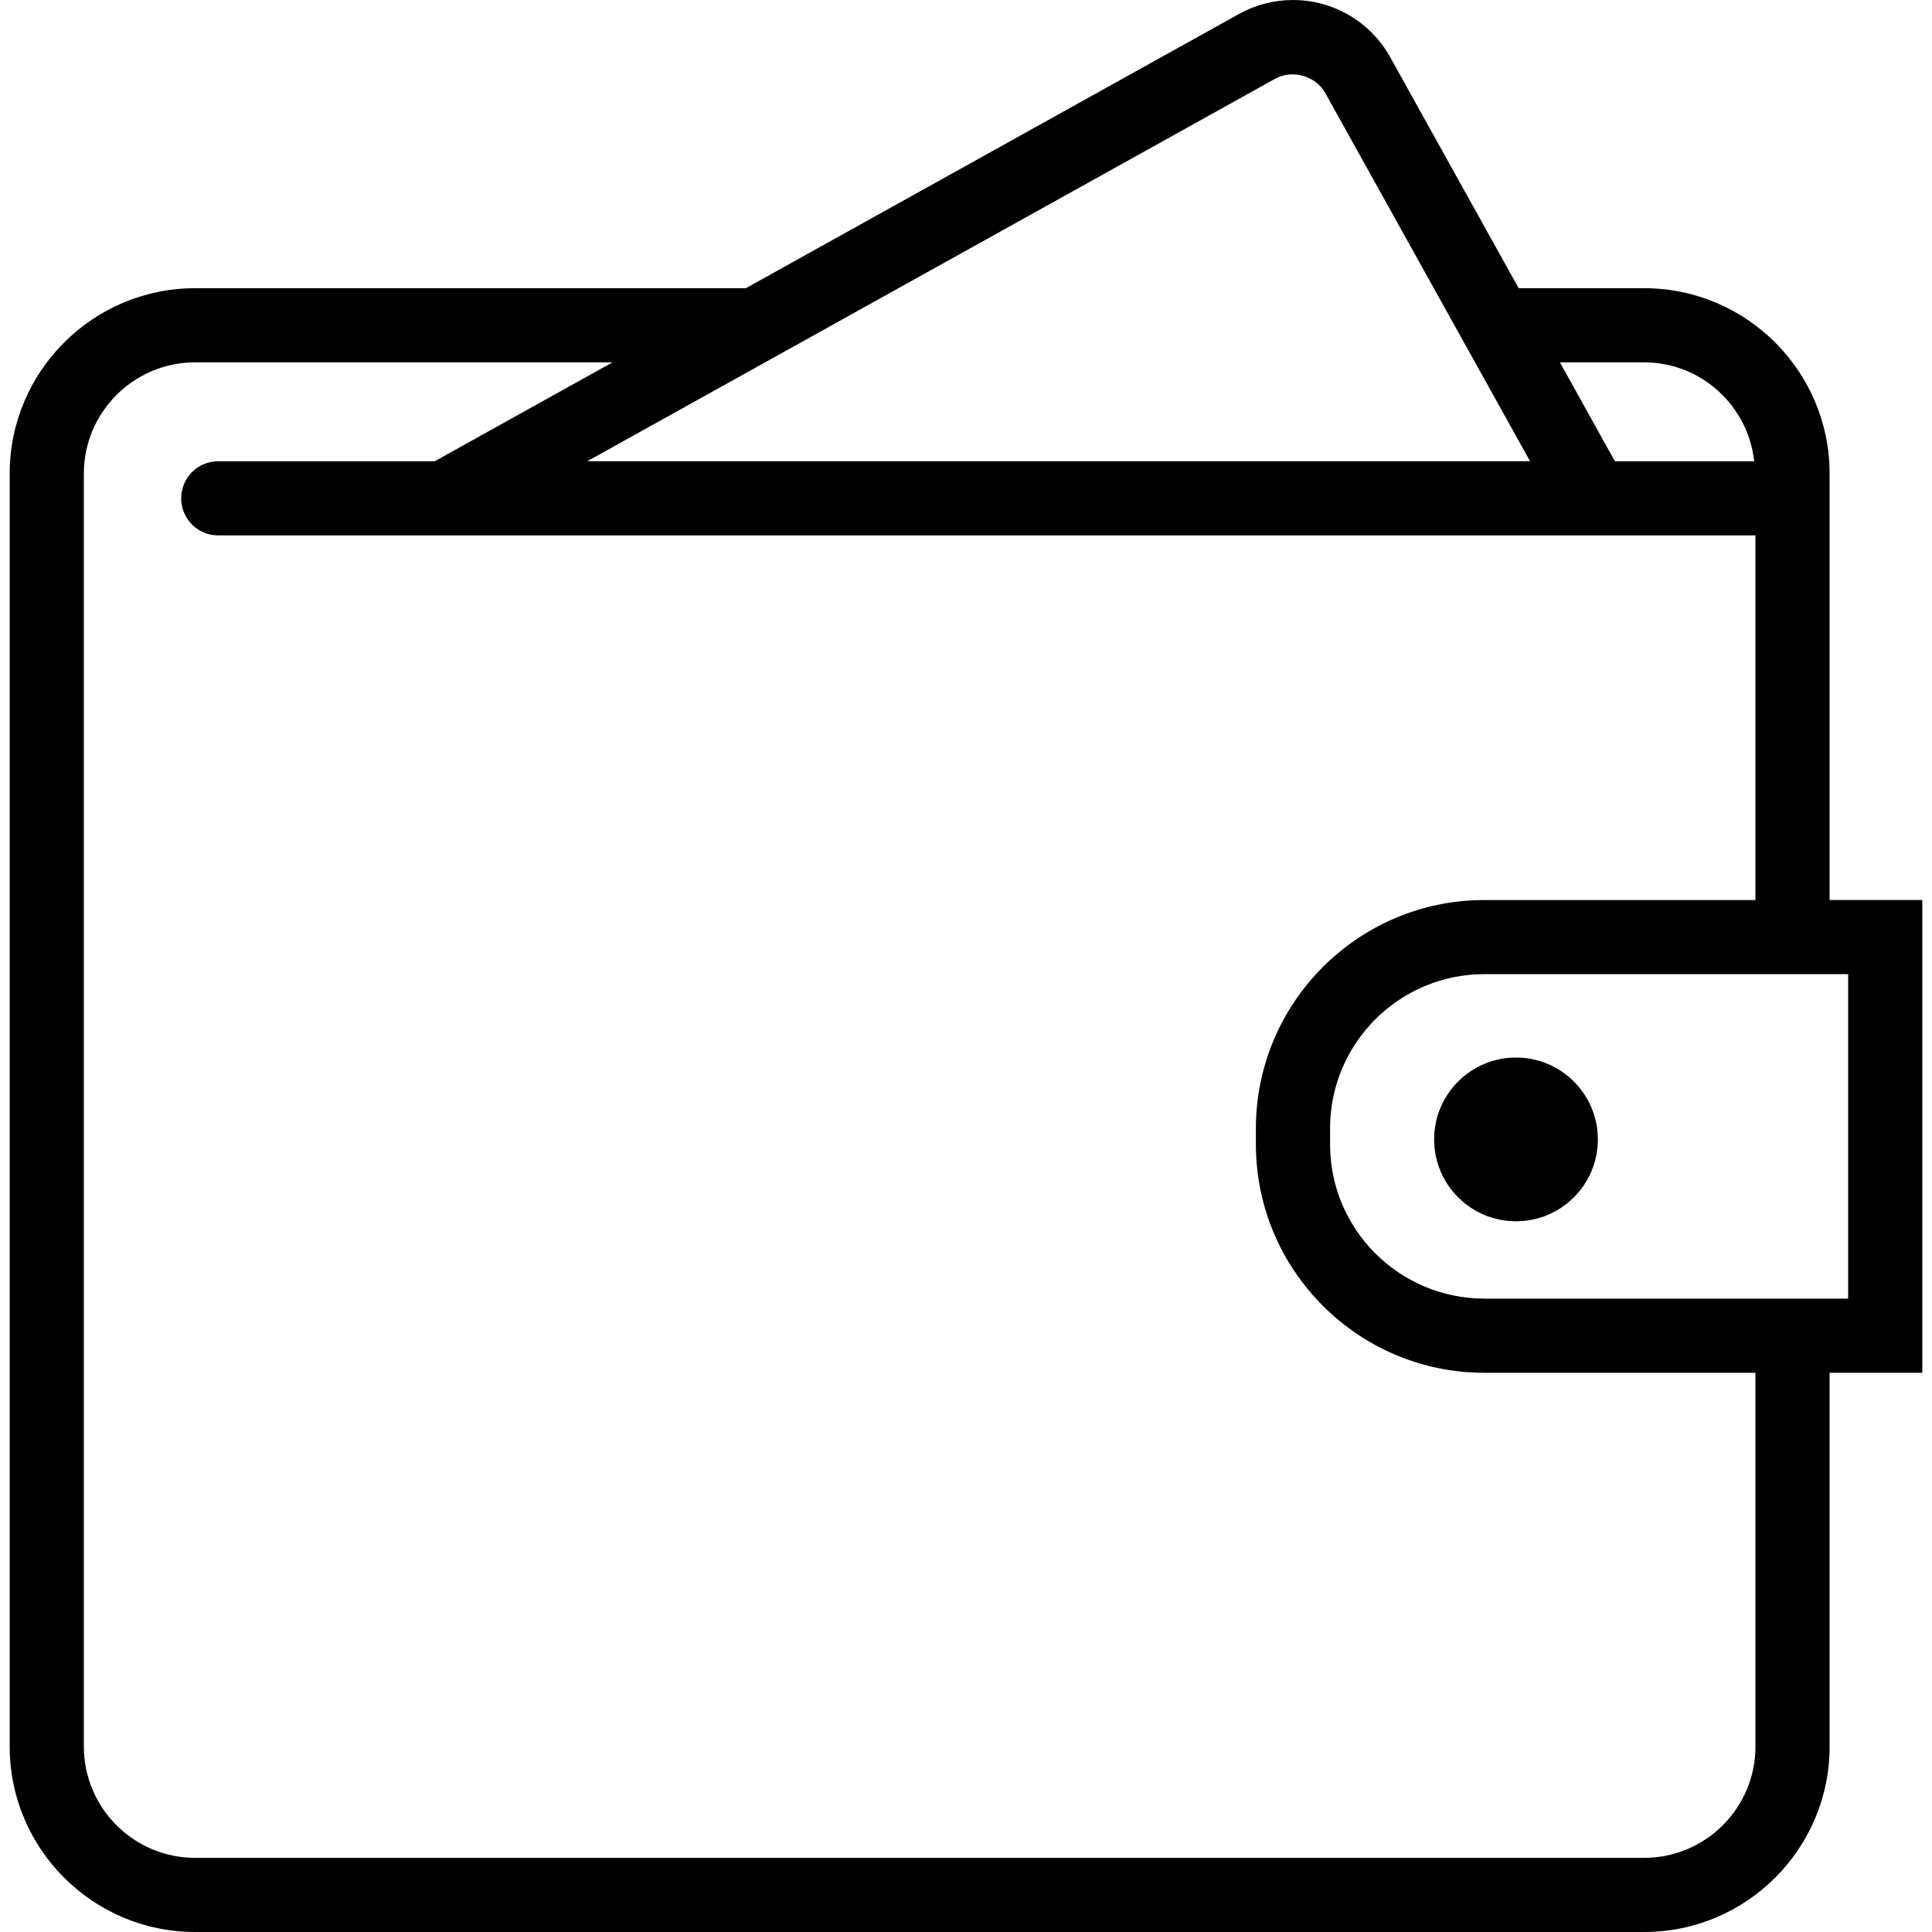
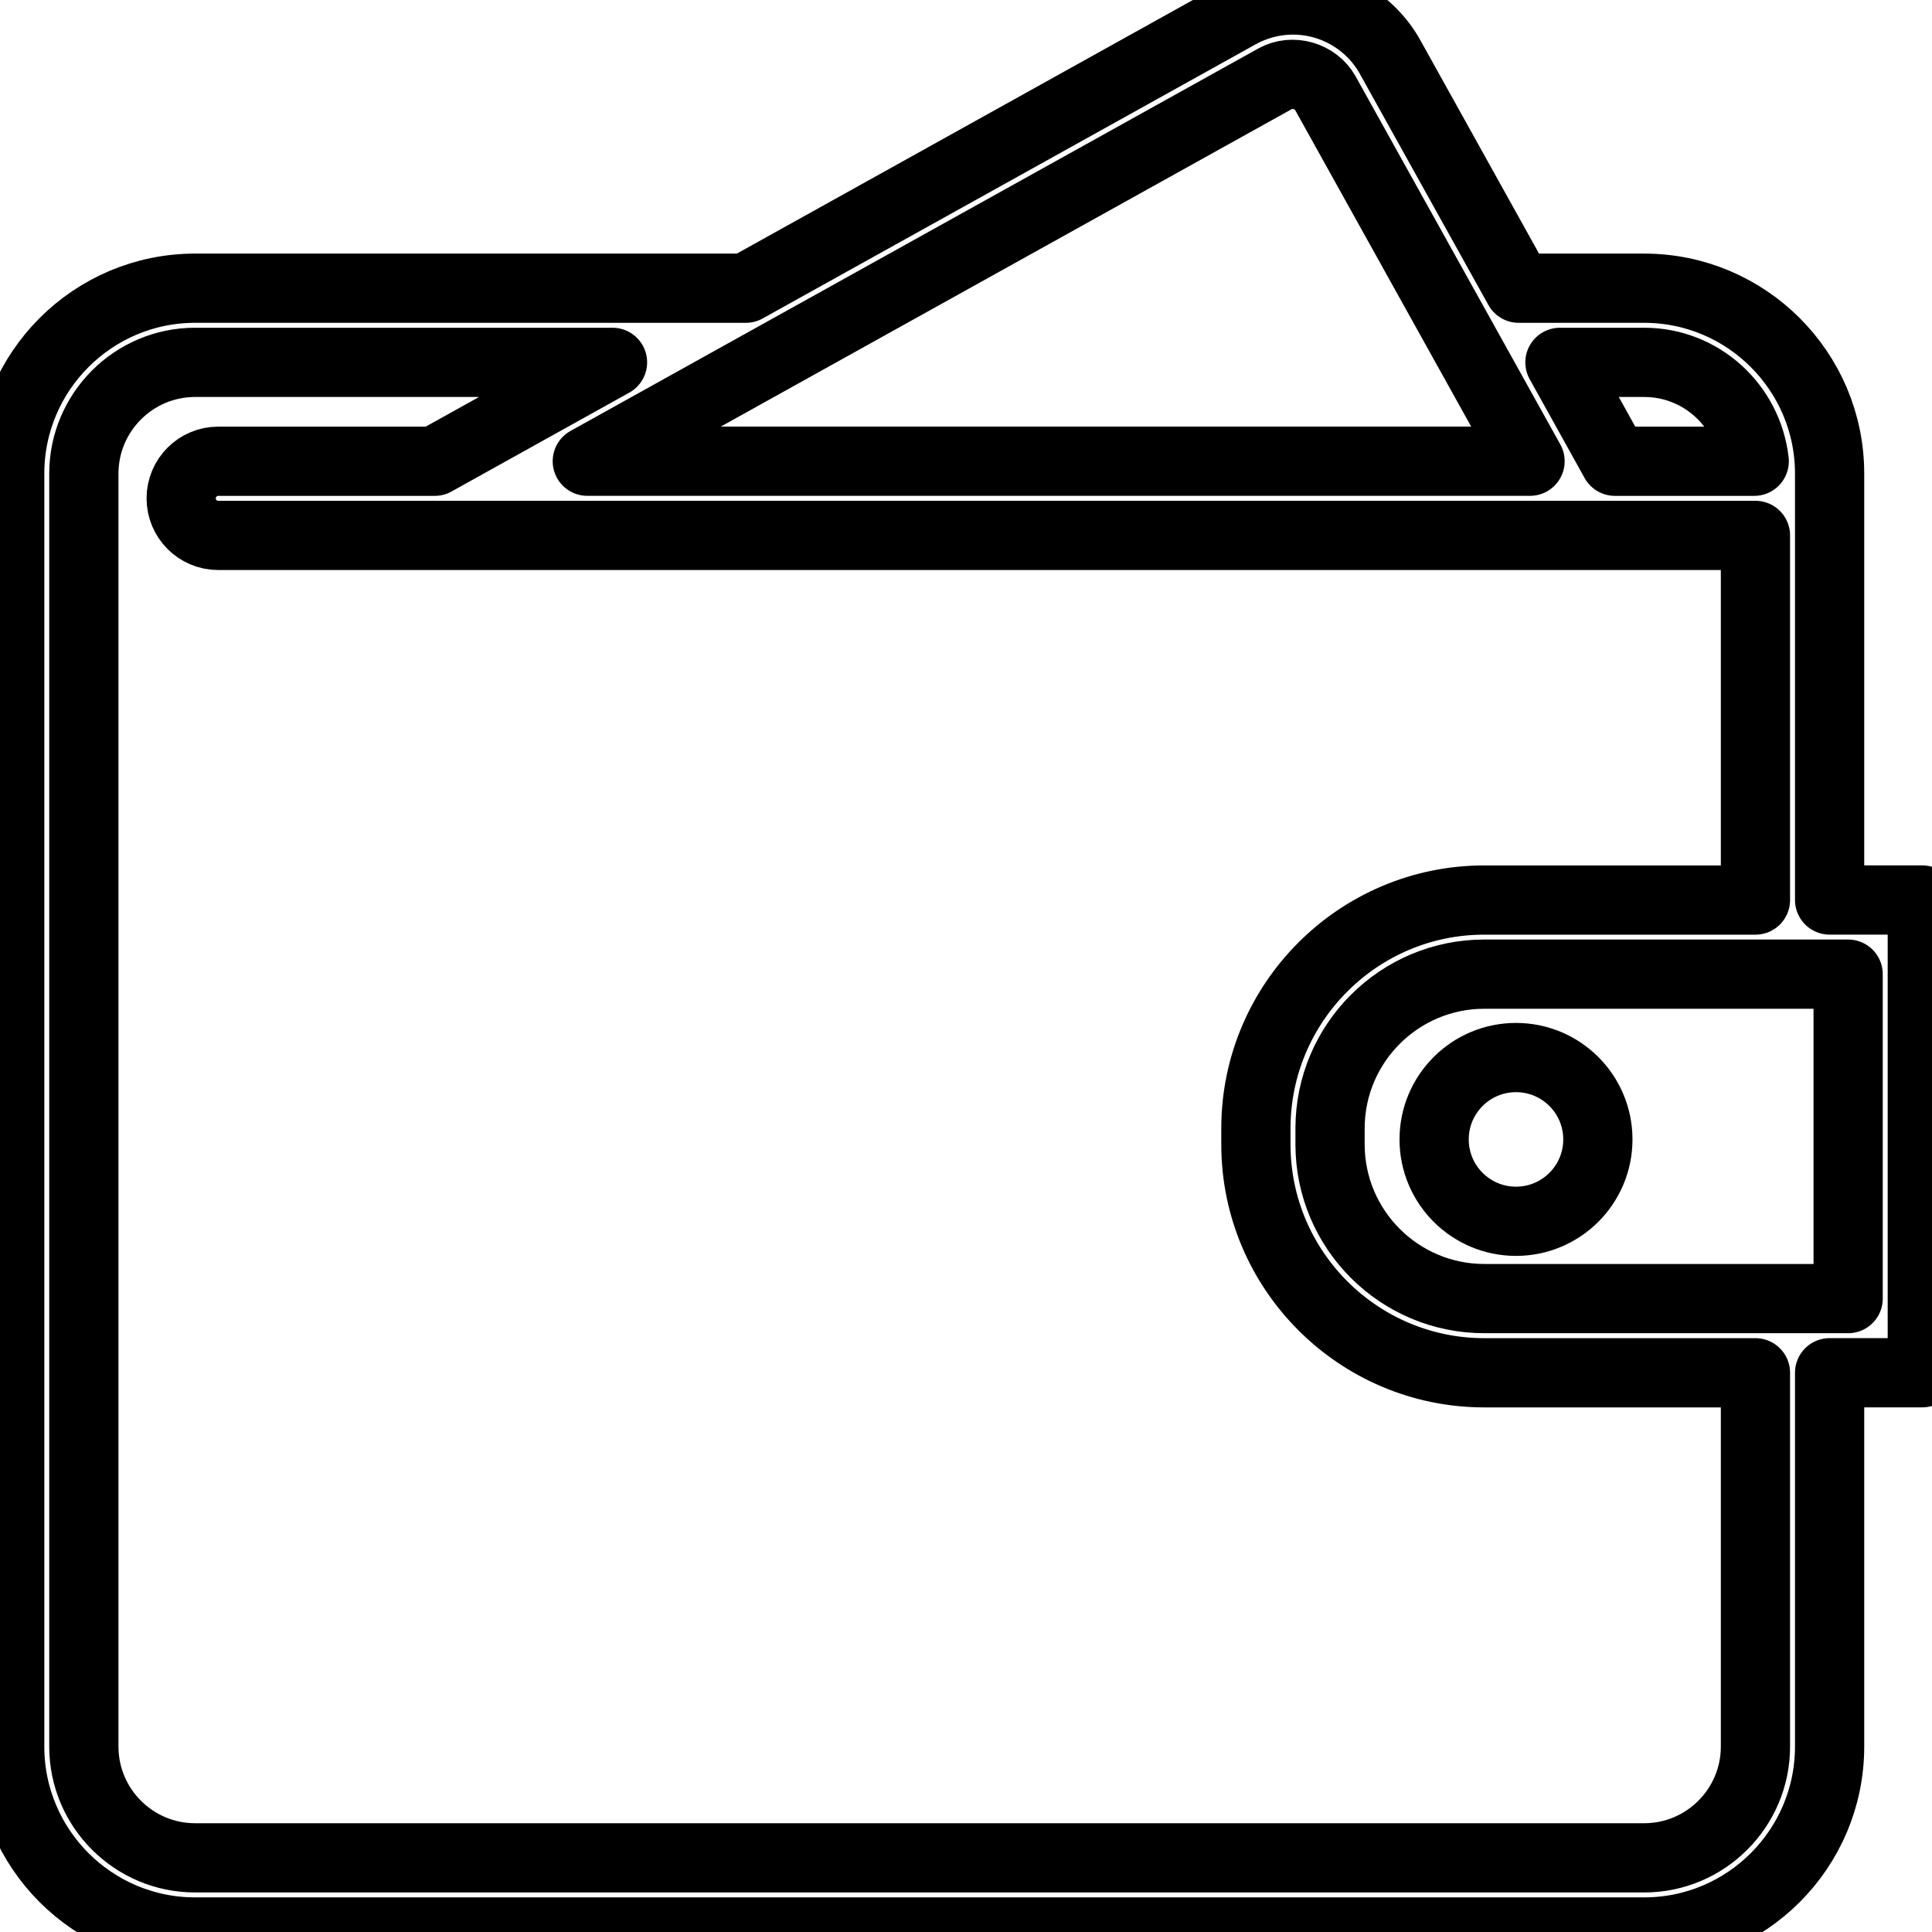
- <svg xmlns="http://www.w3.org/2000/svg" version="1.1" id="Capa_1" x="0px" y="0px" viewBox="0 0 334.877 334.877" style="enable-background:new 0 0 334.877 334.877;" xml:space="preserve">
-   <g>
-     <path d="M333.196,155.999h-16.067V82.09c0-17.719-14.415-32.134-32.134-32.134h-21.761L240.965,9.917   C237.571,3.798,231.112,0,224.107,0c-3.265,0-6.504,0.842-9.364,2.429l-85.464,47.526H33.815   c-17.719,0-32.134,14.415-32.134,32.134v220.653c0,17.719,14.415,32.134,32.134,32.134h251.18   c17.719,0,32.134-14.415,32.134-32.134v-64.802h16.067V155.999z M284.995,62.809c9.897,0,17.982,7.519,19.068,17.14h-24.152   l-9.525-17.14H284.995z M220.996,13.663c3.014-1.69,7.07-0.508,8.734,2.494l35.476,63.786H101.798L220.996,13.663z    M304.275,302.742c0,10.63-8.651,19.281-19.281,19.281H33.815c-10.63,0-19.281-8.651-19.281-19.281V82.09   c0-10.63,8.651-19.281,19.281-19.281h72.353L75.345,79.95H37.832c-3.554,0-6.427,2.879-6.427,6.427s2.873,6.427,6.427,6.427h14.396   h234.83h17.217v63.201h-46.999c-21.826,0-39.589,17.764-39.589,39.589v2.764c0,21.826,17.764,39.589,39.589,39.589h46.999V302.742z    M320.342,225.087h-3.213h-59.853c-14.743,0-26.736-11.992-26.736-26.736v-2.764c0-14.743,11.992-26.736,26.736-26.736h59.853   h3.213V225.087z M276.961,197.497c0,7.841-6.35,14.19-14.19,14.19c-7.841,0-14.19-6.35-14.19-14.19s6.35-14.19,14.19-14.19   C270.612,183.306,276.961,189.662,276.961,197.497z" />
-   </g>
-   <g>
- </g>
-   <g>
- </g>
-   <g>
- </g>
-   <g>
- </g>
-   <g>
- </g>
-   <g>
- </g>
-   <g>
- </g>
-   <g>
- </g>
-   <g>
- </g>
-   <g>
- </g>
-   <g>
- </g>
-   <g>
- </g>
-   <g>
- </g>
-   <g>
- </g>
-   <g>
- </g>
+ <svg xmlns="http://www.w3.org/2000/svg" viewBox="0 0 334.877 334.877" fill="none" stroke="currentColor" stroke-width="12" stroke-linejoin="round" stroke-linecap="round">
+   <path d="M333.196,155.999h-16.067V82.09c0-17.719-14.415-32.134-32.134-32.134h-21.761L240.965,9.917 C237.571,3.798,231.112,0,224.107,0c-3.265,0-6.504,0.842-9.364,2.429l-85.464,47.526H33.815 c-17.719,0-32.134,14.415-32.134,32.134v220.653c0,17.719,14.415,32.134,32.134,32.134h251.18 c17.719,0,32.134-14.415,32.134-32.134v-64.802h16.067V155.999z M284.995,62.809c9.897,0,17.982,7.519,19.068,17.14h-24.152l-9.525-17.14H284.995z M220.996,13.663c3.014-1.69,7.07-0.508,8.734,2.494l35.476,63.786H101.798L220.996,13.663z M304.275,302.742c0,10.63-8.651,19.281-19.281,19.281H33.815c-10.63,0-19.281-8.651-19.281-19.281V82.09 c0-10.63,8.651-19.281,19.281-19.281h72.353L75.345,79.95H37.832c-3.554,0-6.427,2.879-6.427,6.427s2.873,6.427,6.427,6.427h14.396 h234.83h17.217v63.201h-46.999c-21.826,0-39.589,17.764-39.589,39.589v2.764c0,21.826,17.764,39.589,39.589,39.589h46.999V302.742z M320.342,225.087h-3.213h-59.853c-14.743,0-26.736-11.992-26.736-26.736v-2.764c0-14.743,11.992-26.736,26.736-26.736h59.853h3.213V225.087z" />
+   <circle cx="262.771" cy="197.497" r="14.19" />
</svg>
